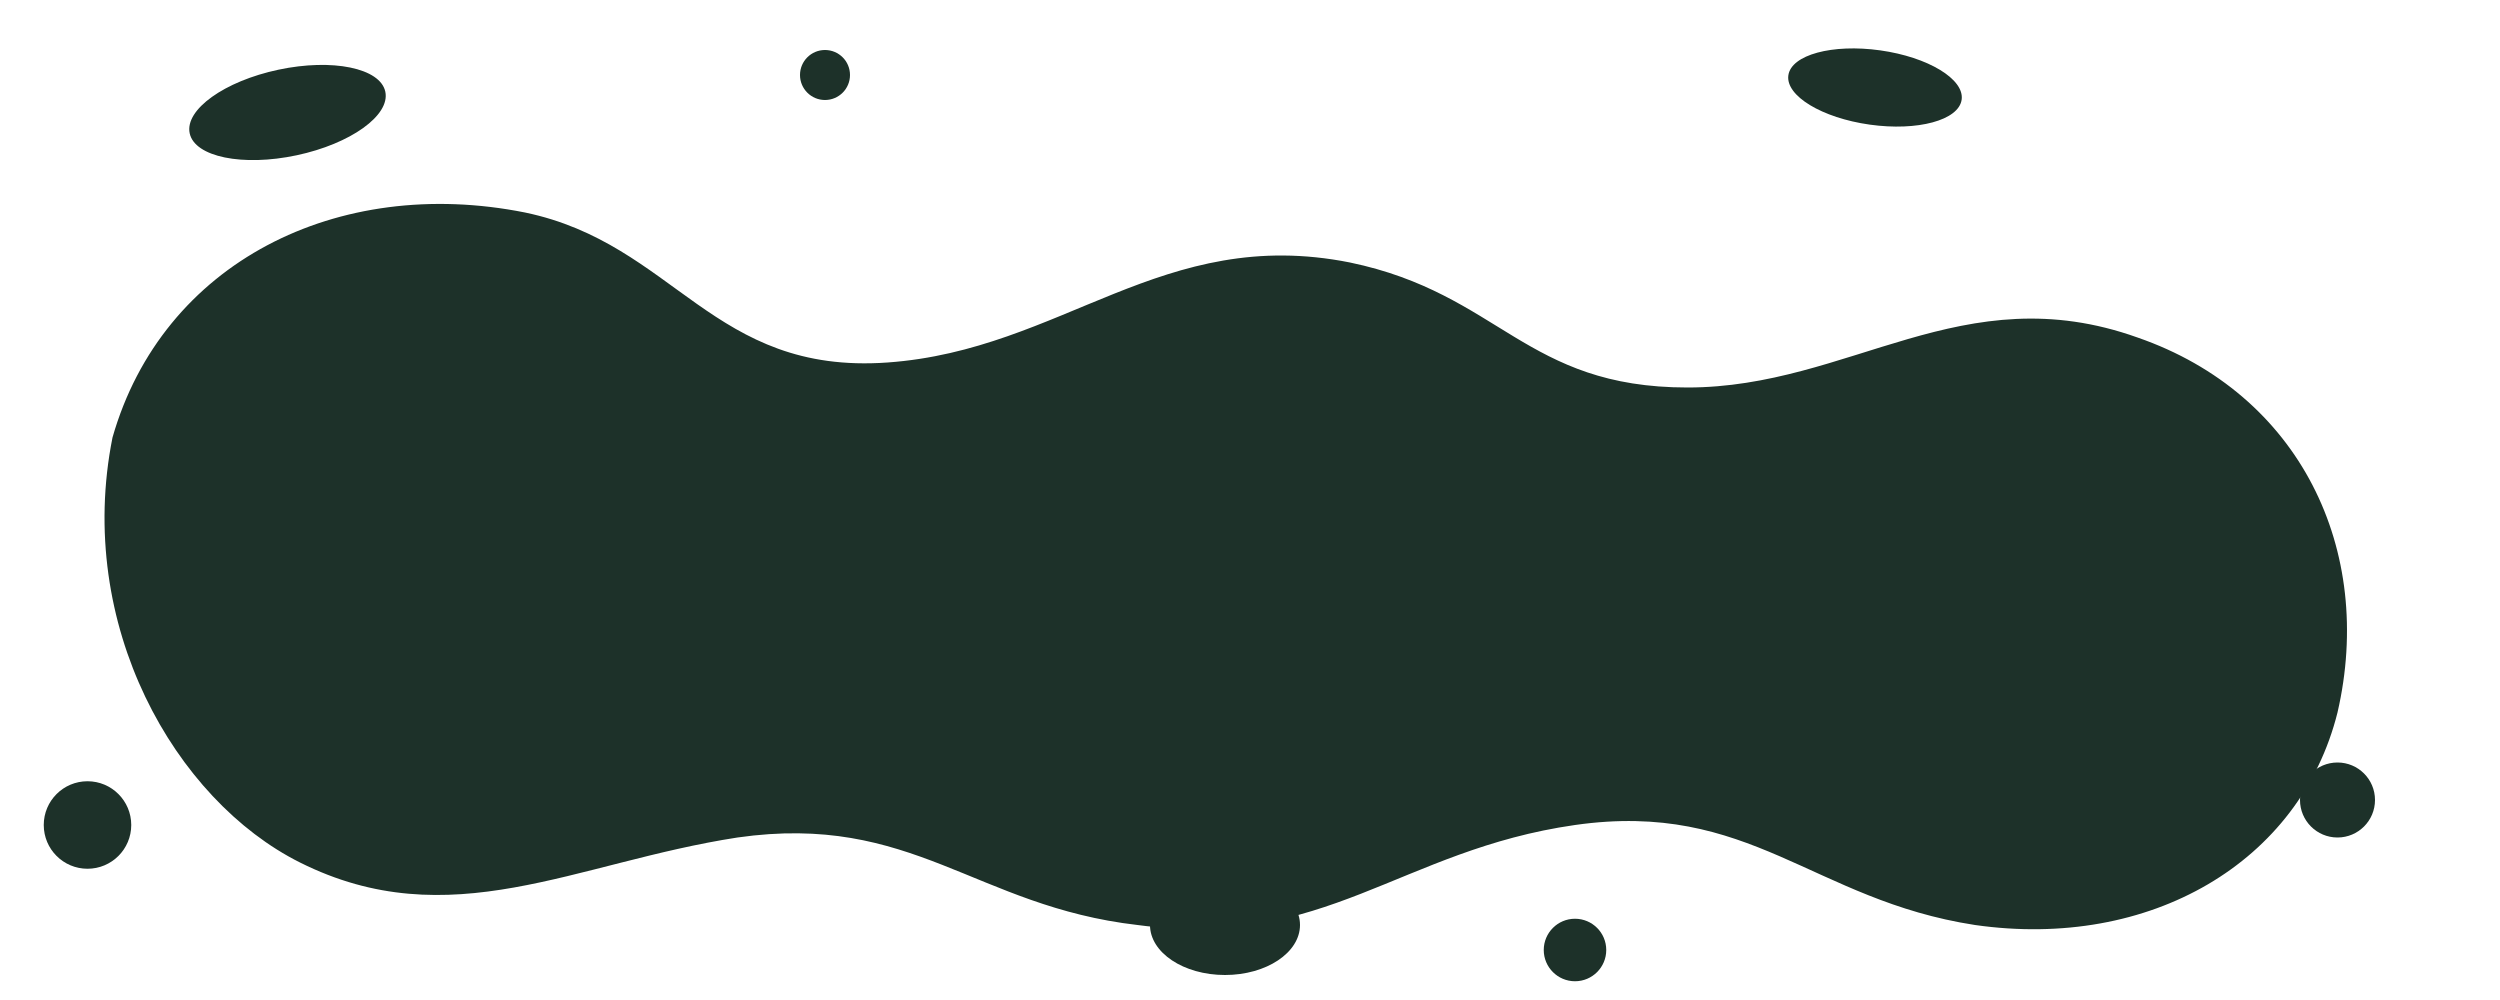
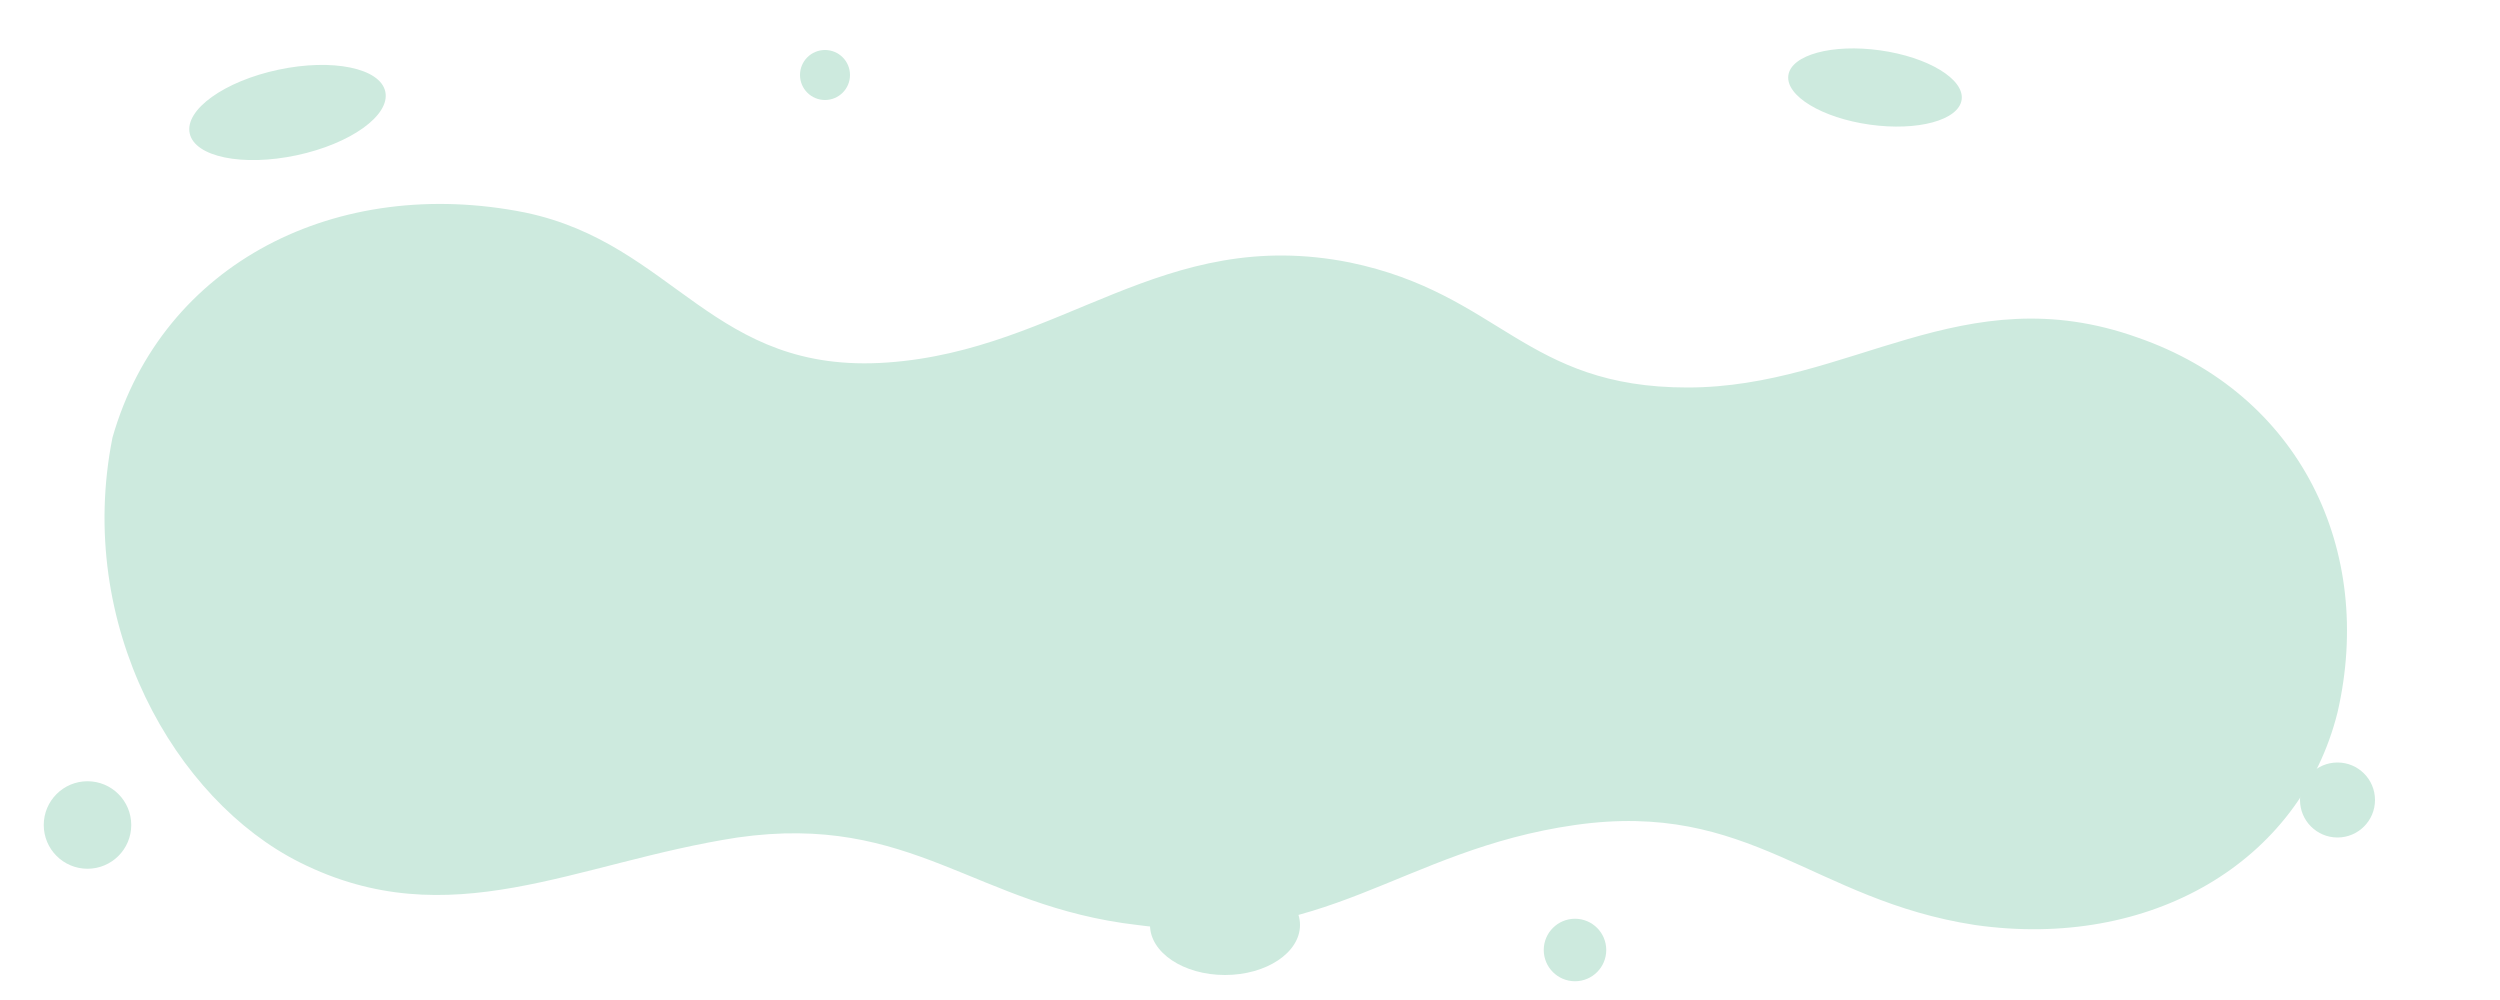
<svg xmlns="http://www.w3.org/2000/svg" viewBox="0 0 400 160" preserveAspectRatio="none">
-   <g fill="#1d3129">
+   <g fill="#cdeade">
    <path d="M18 70c8-28 36-42 66-36 24 5 30 26 58 24s44-22 74-16c24 5 28 20 54 20s44-18 72-8c26 9 38 34 32 60-6 24-30 38-58 34-26-4-36-20-64-16s-40 20-70 16c-26-3-36-18-64-14-26 4-46 16-70 4-20-10-36-38-30-68Z" />
    <ellipse cx="46" cy="18" rx="16" ry="7" transform="rotate(-12 46 18)" />
    <ellipse cx="196" cy="148" rx="12" ry="8" />
    <ellipse cx="300" cy="14" rx="14" ry="6" transform="rotate(8 300 14)" />
    <circle cx="14" cy="132" r="7" />
    <circle cx="252" cy="152" r="5" />
    <circle cx="374" cy="128" r="6" />
    <circle cx="132" cy="12" r="4" />
  </g>
</svg>
